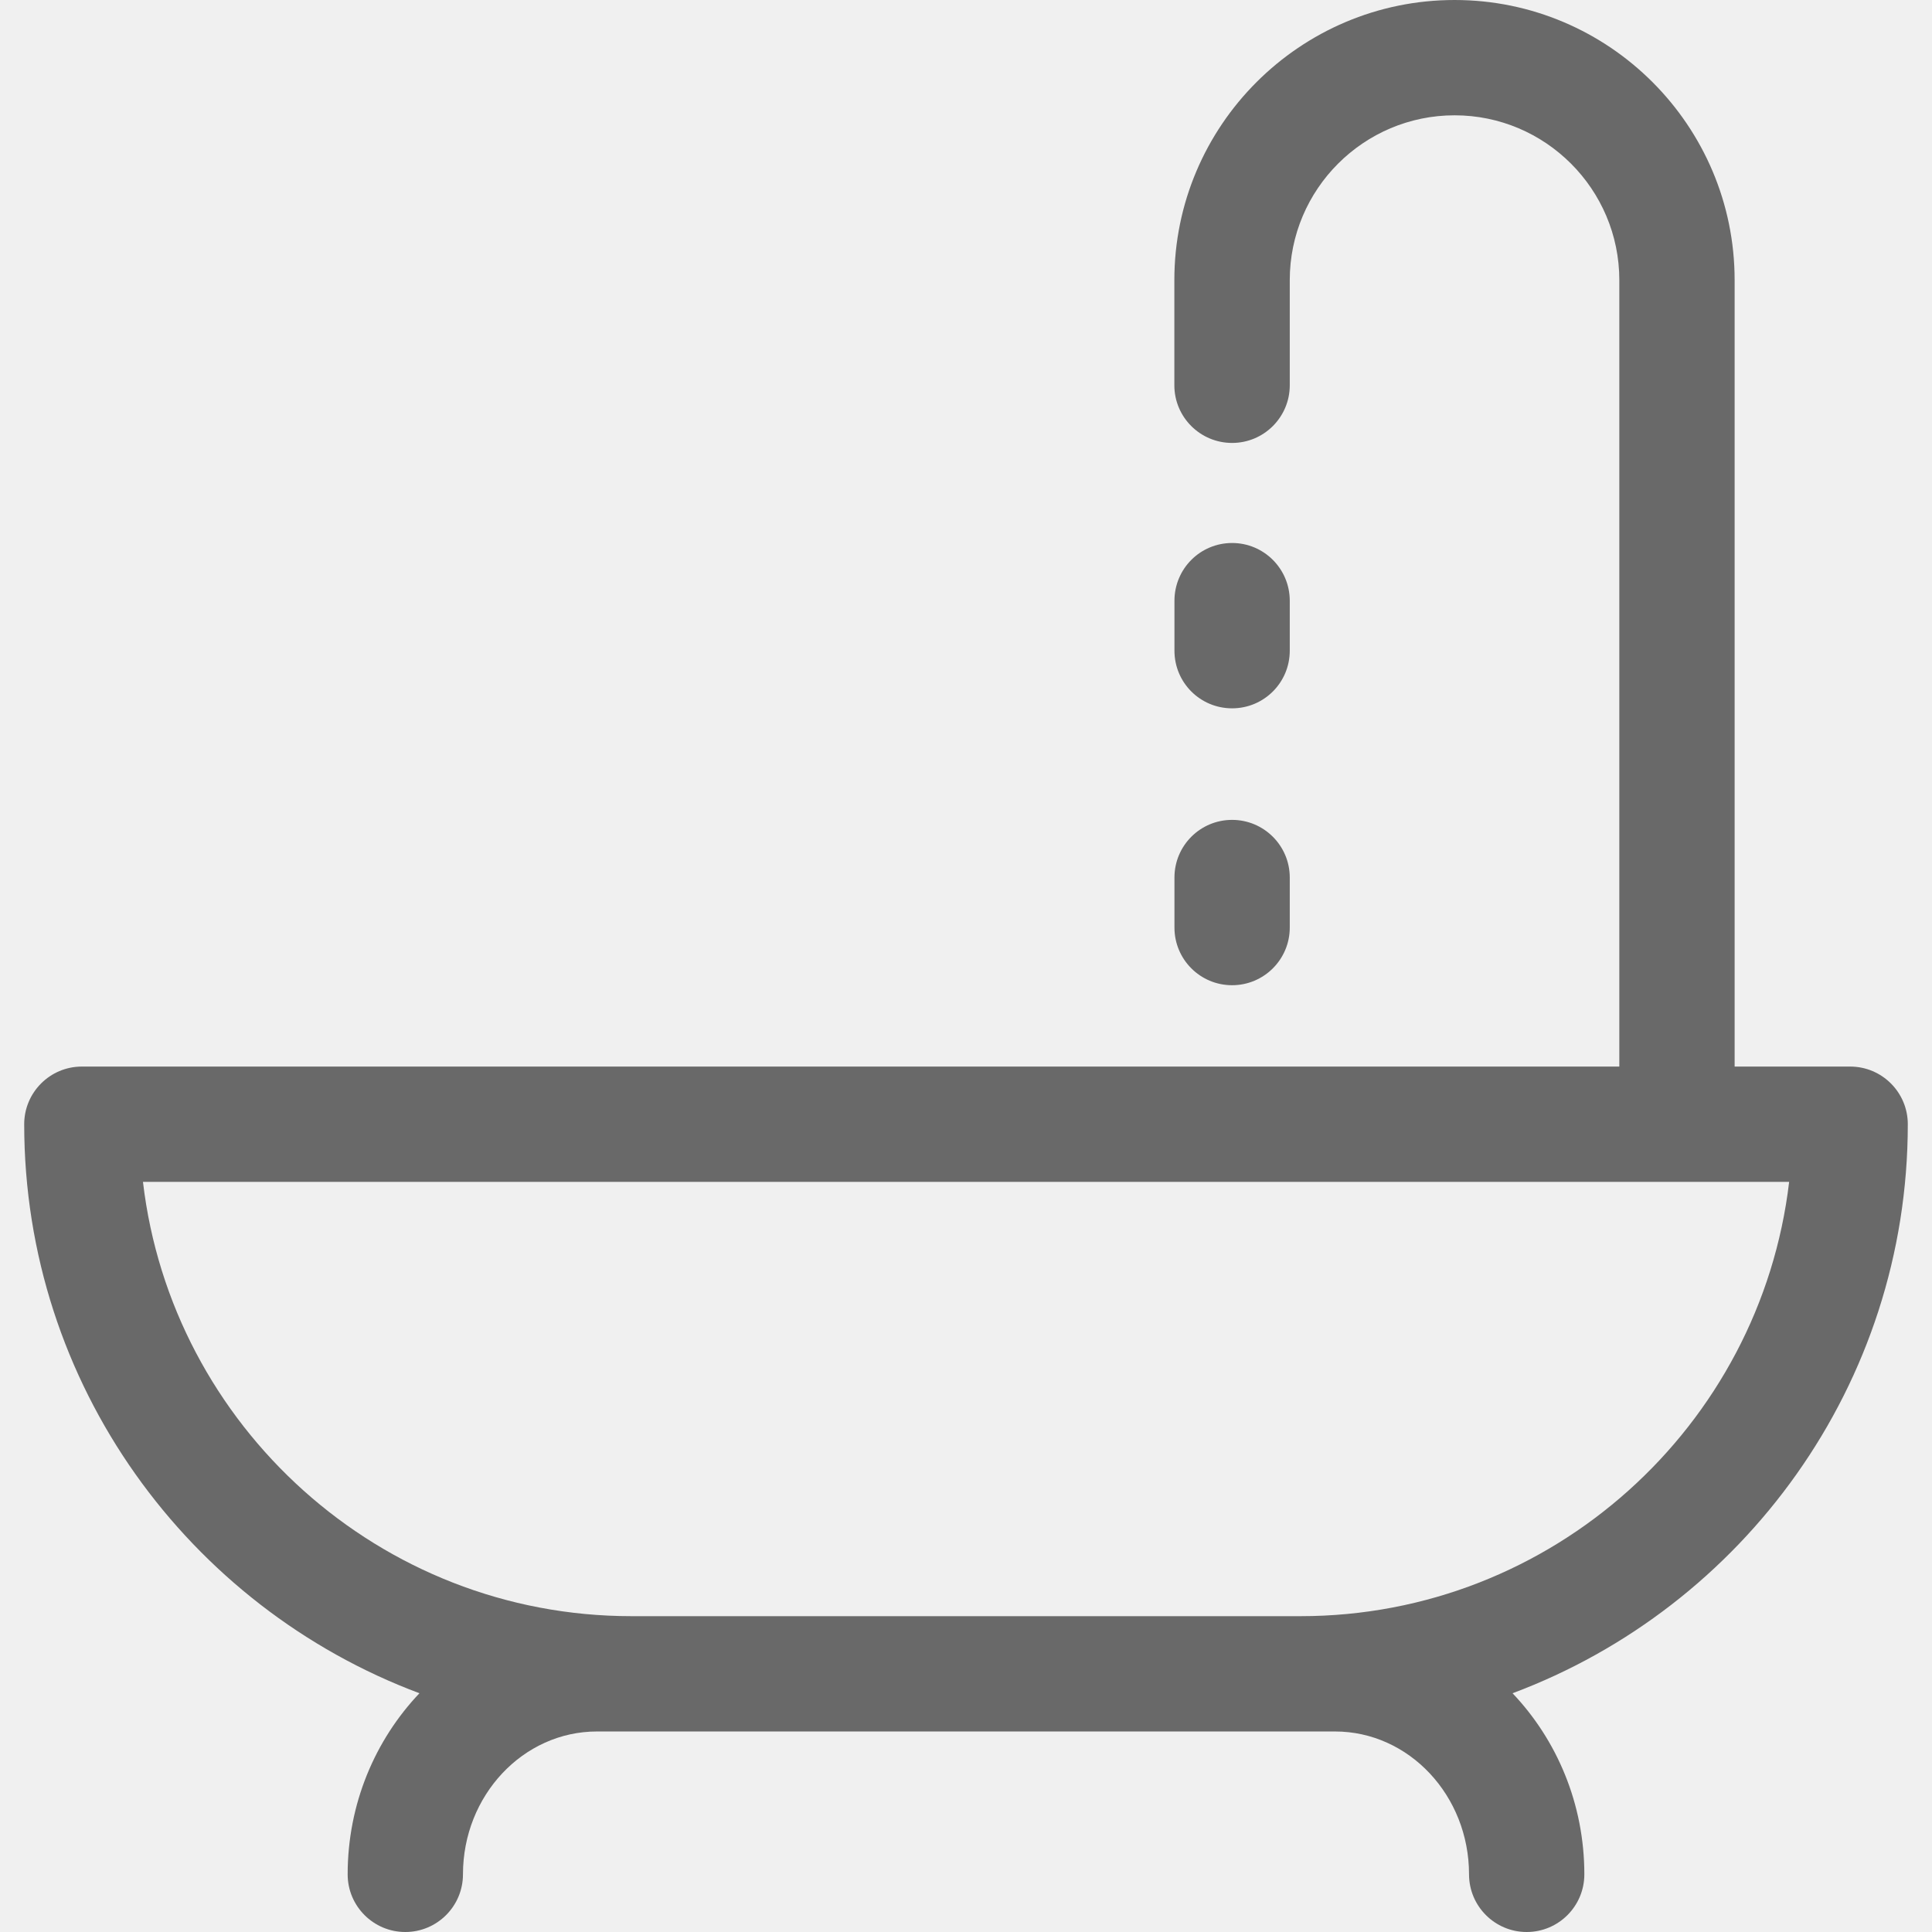
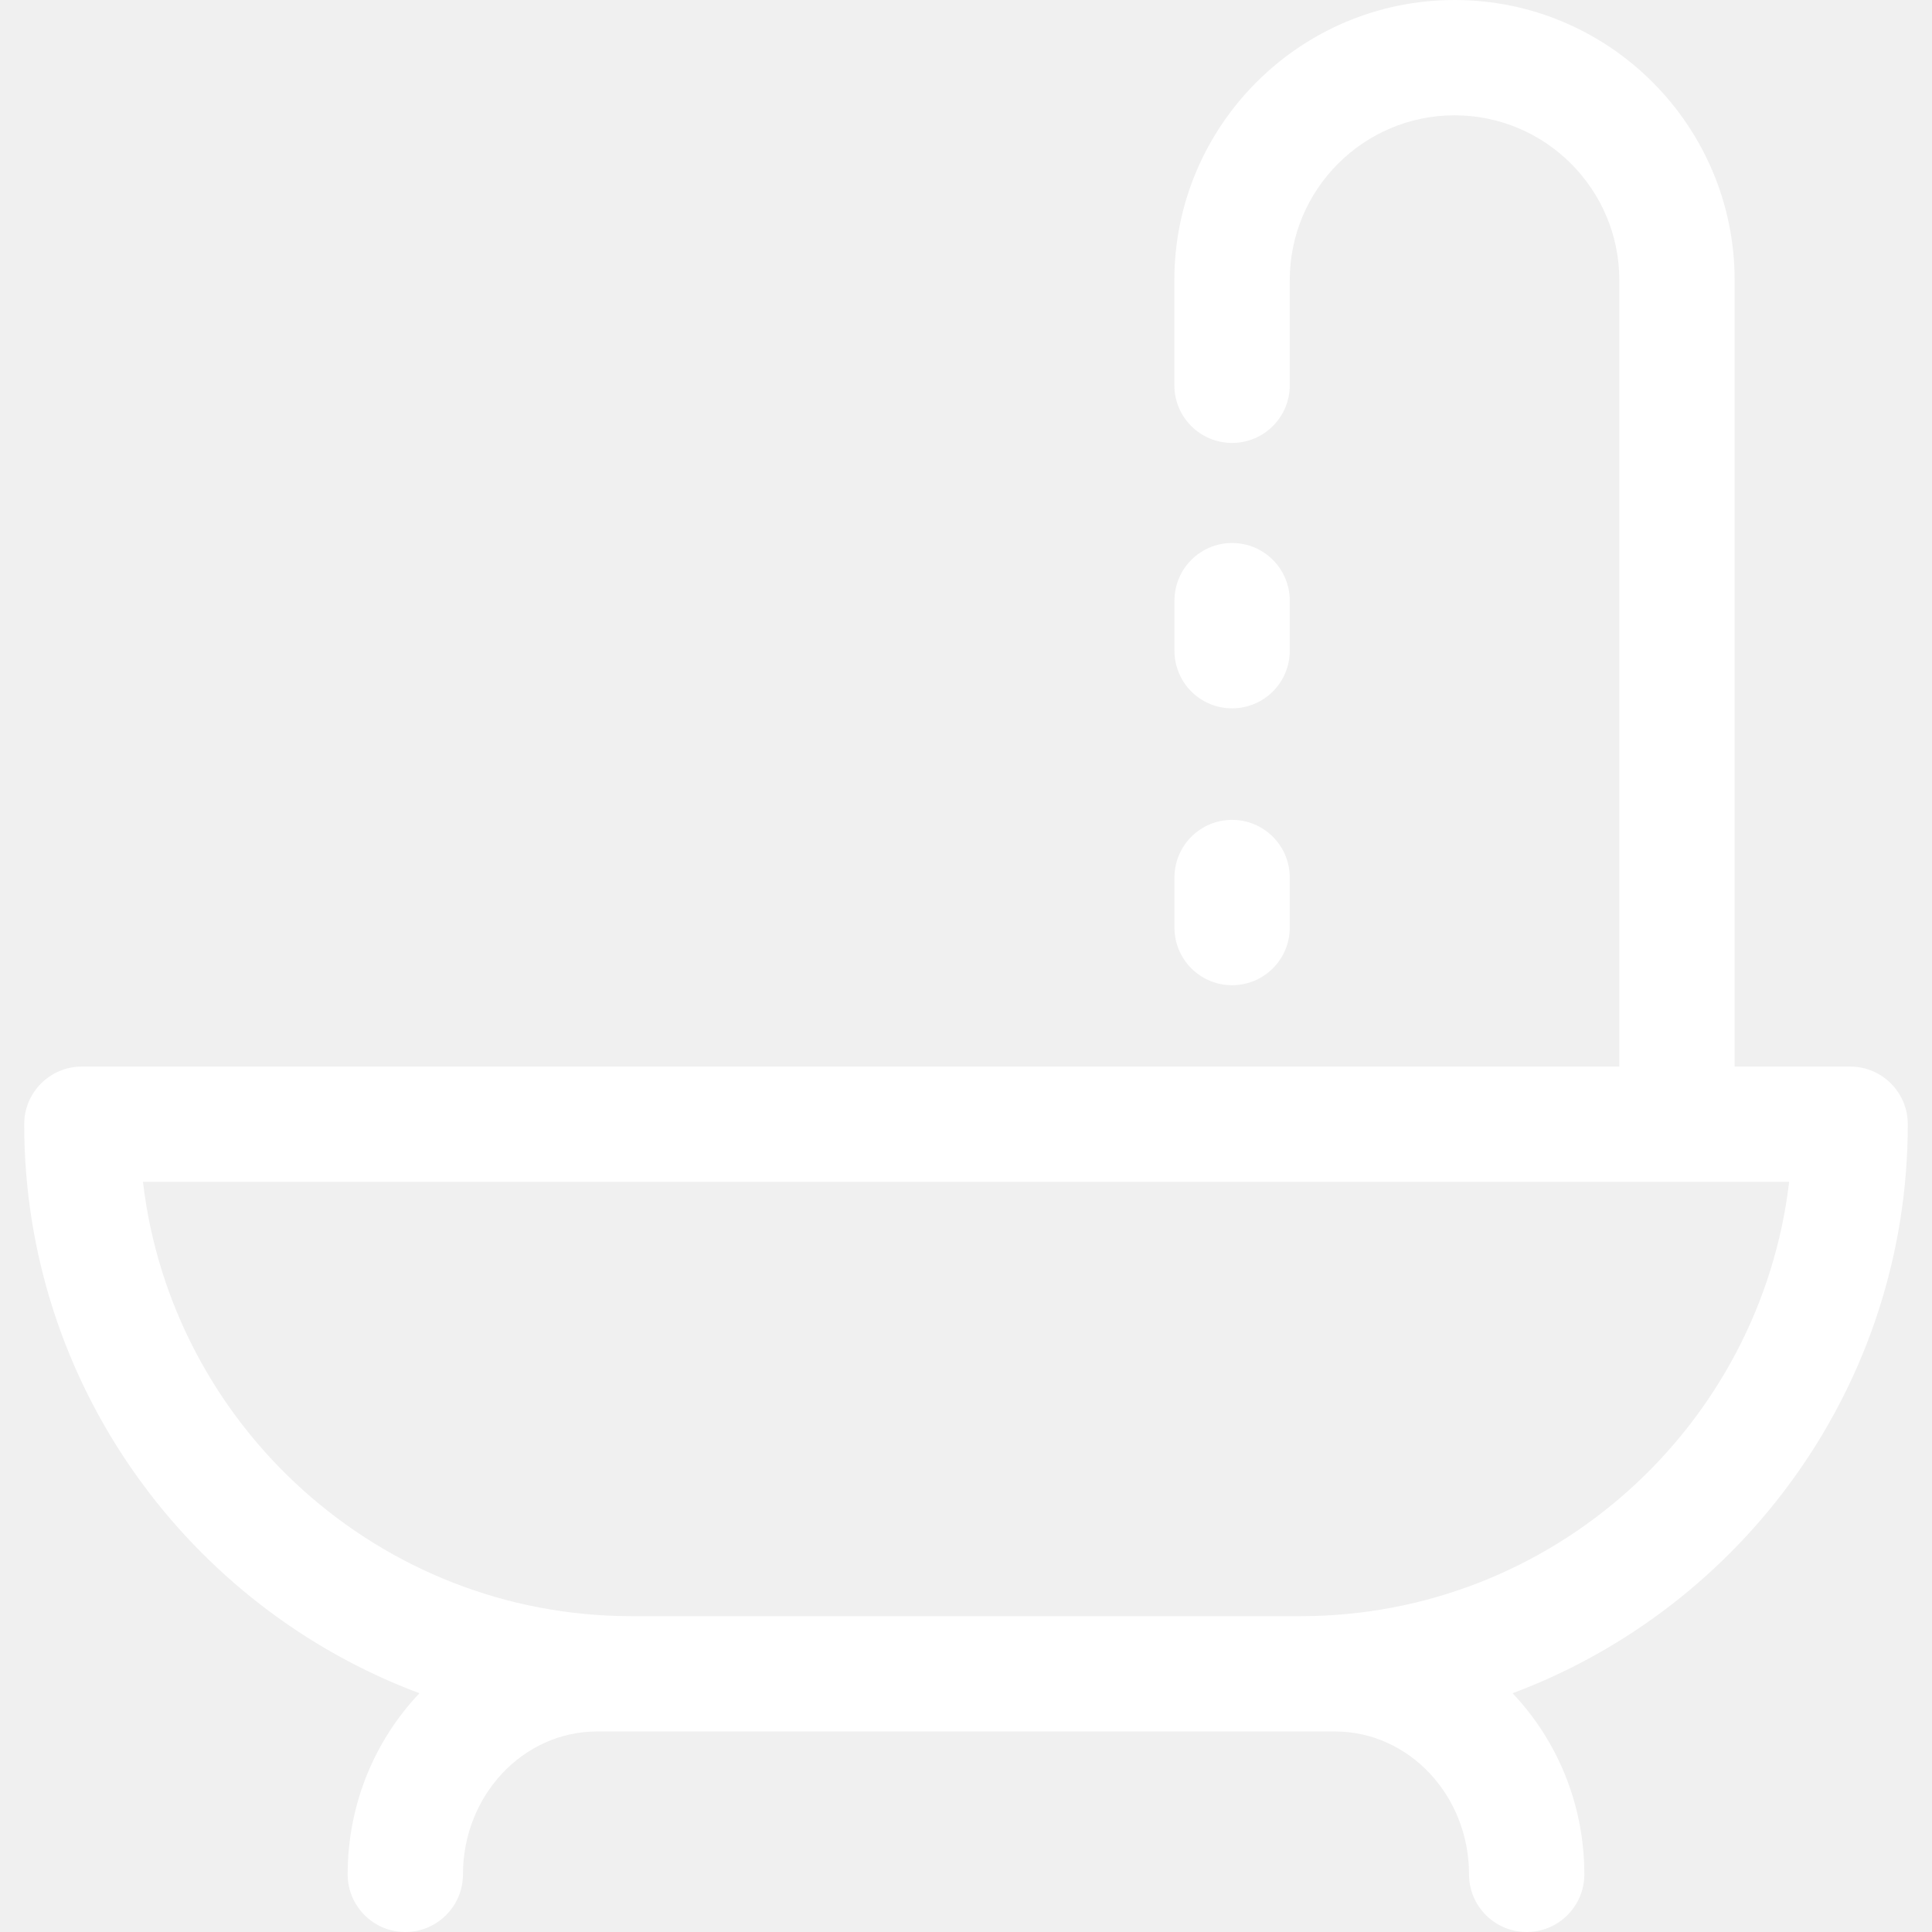
<svg xmlns="http://www.w3.org/2000/svg" width="19" height="19" viewBox="0 0 19 19" fill="none">
-   <path d="M18.762 11.056C18.762 10.743 18.508 10.489 18.195 10.489H17.059V2.755C17.059 1.236 15.824 0 14.305 0C12.785 0 11.549 1.236 11.549 2.755V3.789C11.549 4.102 11.803 4.356 12.117 4.356C12.43 4.356 12.684 4.102 12.684 3.789V2.755C12.684 1.861 13.411 1.134 14.305 1.134C15.198 1.134 15.925 1.861 15.925 2.755V10.489H0.805C0.492 10.489 0.238 10.743 0.238 11.056C0.238 13.616 1.857 15.804 4.125 16.652C3.689 17.111 3.419 17.74 3.419 18.433C3.419 18.746 3.673 19 3.986 19C4.299 19 4.553 18.746 4.553 18.433C4.553 17.658 5.144 17.028 5.871 17.028C5.897 17.028 13.102 17.028 13.129 17.028C13.856 17.028 14.447 17.658 14.447 18.433C14.447 18.746 14.701 19 15.014 19C15.327 19 15.581 18.746 15.581 18.433C15.581 17.74 15.311 17.111 14.875 16.652C17.143 15.804 18.762 13.616 18.762 11.056ZM12.79 15.894H6.21C3.735 15.894 1.687 14.024 1.406 11.623H17.595C17.313 14.024 15.265 15.894 12.79 15.894Z" fill="#696969" />
-   <path d="M12.117 5.34C11.803 5.34 11.55 5.594 11.55 5.908V6.399C11.55 6.713 11.803 6.966 12.117 6.966C12.43 6.966 12.684 6.713 12.684 6.399V5.908C12.684 5.594 12.43 5.34 12.117 5.34Z" fill="#696969" />
-   <path d="M12.117 8.063C11.803 8.063 11.55 8.317 11.55 8.63V9.122C11.55 9.435 11.803 9.689 12.117 9.689C12.43 9.689 12.684 9.435 12.684 9.122V8.63C12.684 8.317 12.43 8.063 12.117 8.063Z" fill="#696969" />
+   <path d="M18.762 11.056C18.762 10.743 18.508 10.489 18.195 10.489H17.059V2.755C17.059 1.236 15.824 0 14.305 0C12.785 0 11.549 1.236 11.549 2.755V3.789C11.549 4.102 11.803 4.356 12.117 4.356C12.43 4.356 12.684 4.102 12.684 3.789V2.755C12.684 1.861 13.411 1.134 14.305 1.134C15.198 1.134 15.925 1.861 15.925 2.755V10.489H0.805C0.492 10.489 0.238 10.743 0.238 11.056C0.238 13.616 1.857 15.804 4.125 16.652C3.689 17.111 3.419 17.74 3.419 18.433C3.419 18.746 3.673 19 3.986 19C4.299 19 4.553 18.746 4.553 18.433C4.553 17.658 5.144 17.028 5.871 17.028C5.897 17.028 13.102 17.028 13.129 17.028C13.856 17.028 14.447 17.658 14.447 18.433C14.447 18.746 14.701 19 15.014 19C15.327 19 15.581 18.746 15.581 18.433C15.581 17.74 15.311 17.111 14.875 16.652C17.143 15.804 18.762 13.616 18.762 11.056ZM12.79 15.894H6.21C3.735 15.894 1.687 14.024 1.406 11.623H17.595C17.313 14.024 15.265 15.894 12.79 15.894Z" fill="white" />
+   <path d="M12.117 5.34C11.803 5.34 11.55 5.594 11.55 5.908V6.399C11.55 6.713 11.803 6.966 12.117 6.966C12.43 6.966 12.684 6.713 12.684 6.399V5.908C12.684 5.594 12.43 5.34 12.117 5.34Z" fill="white" />
+   <path d="M12.117 8.063C11.803 8.063 11.55 8.317 11.55 8.63V9.122C11.55 9.435 11.803 9.689 12.117 9.689C12.43 9.689 12.684 9.435 12.684 9.122V8.63C12.684 8.317 12.43 8.063 12.117 8.063Z" fill="white" />
</svg>
